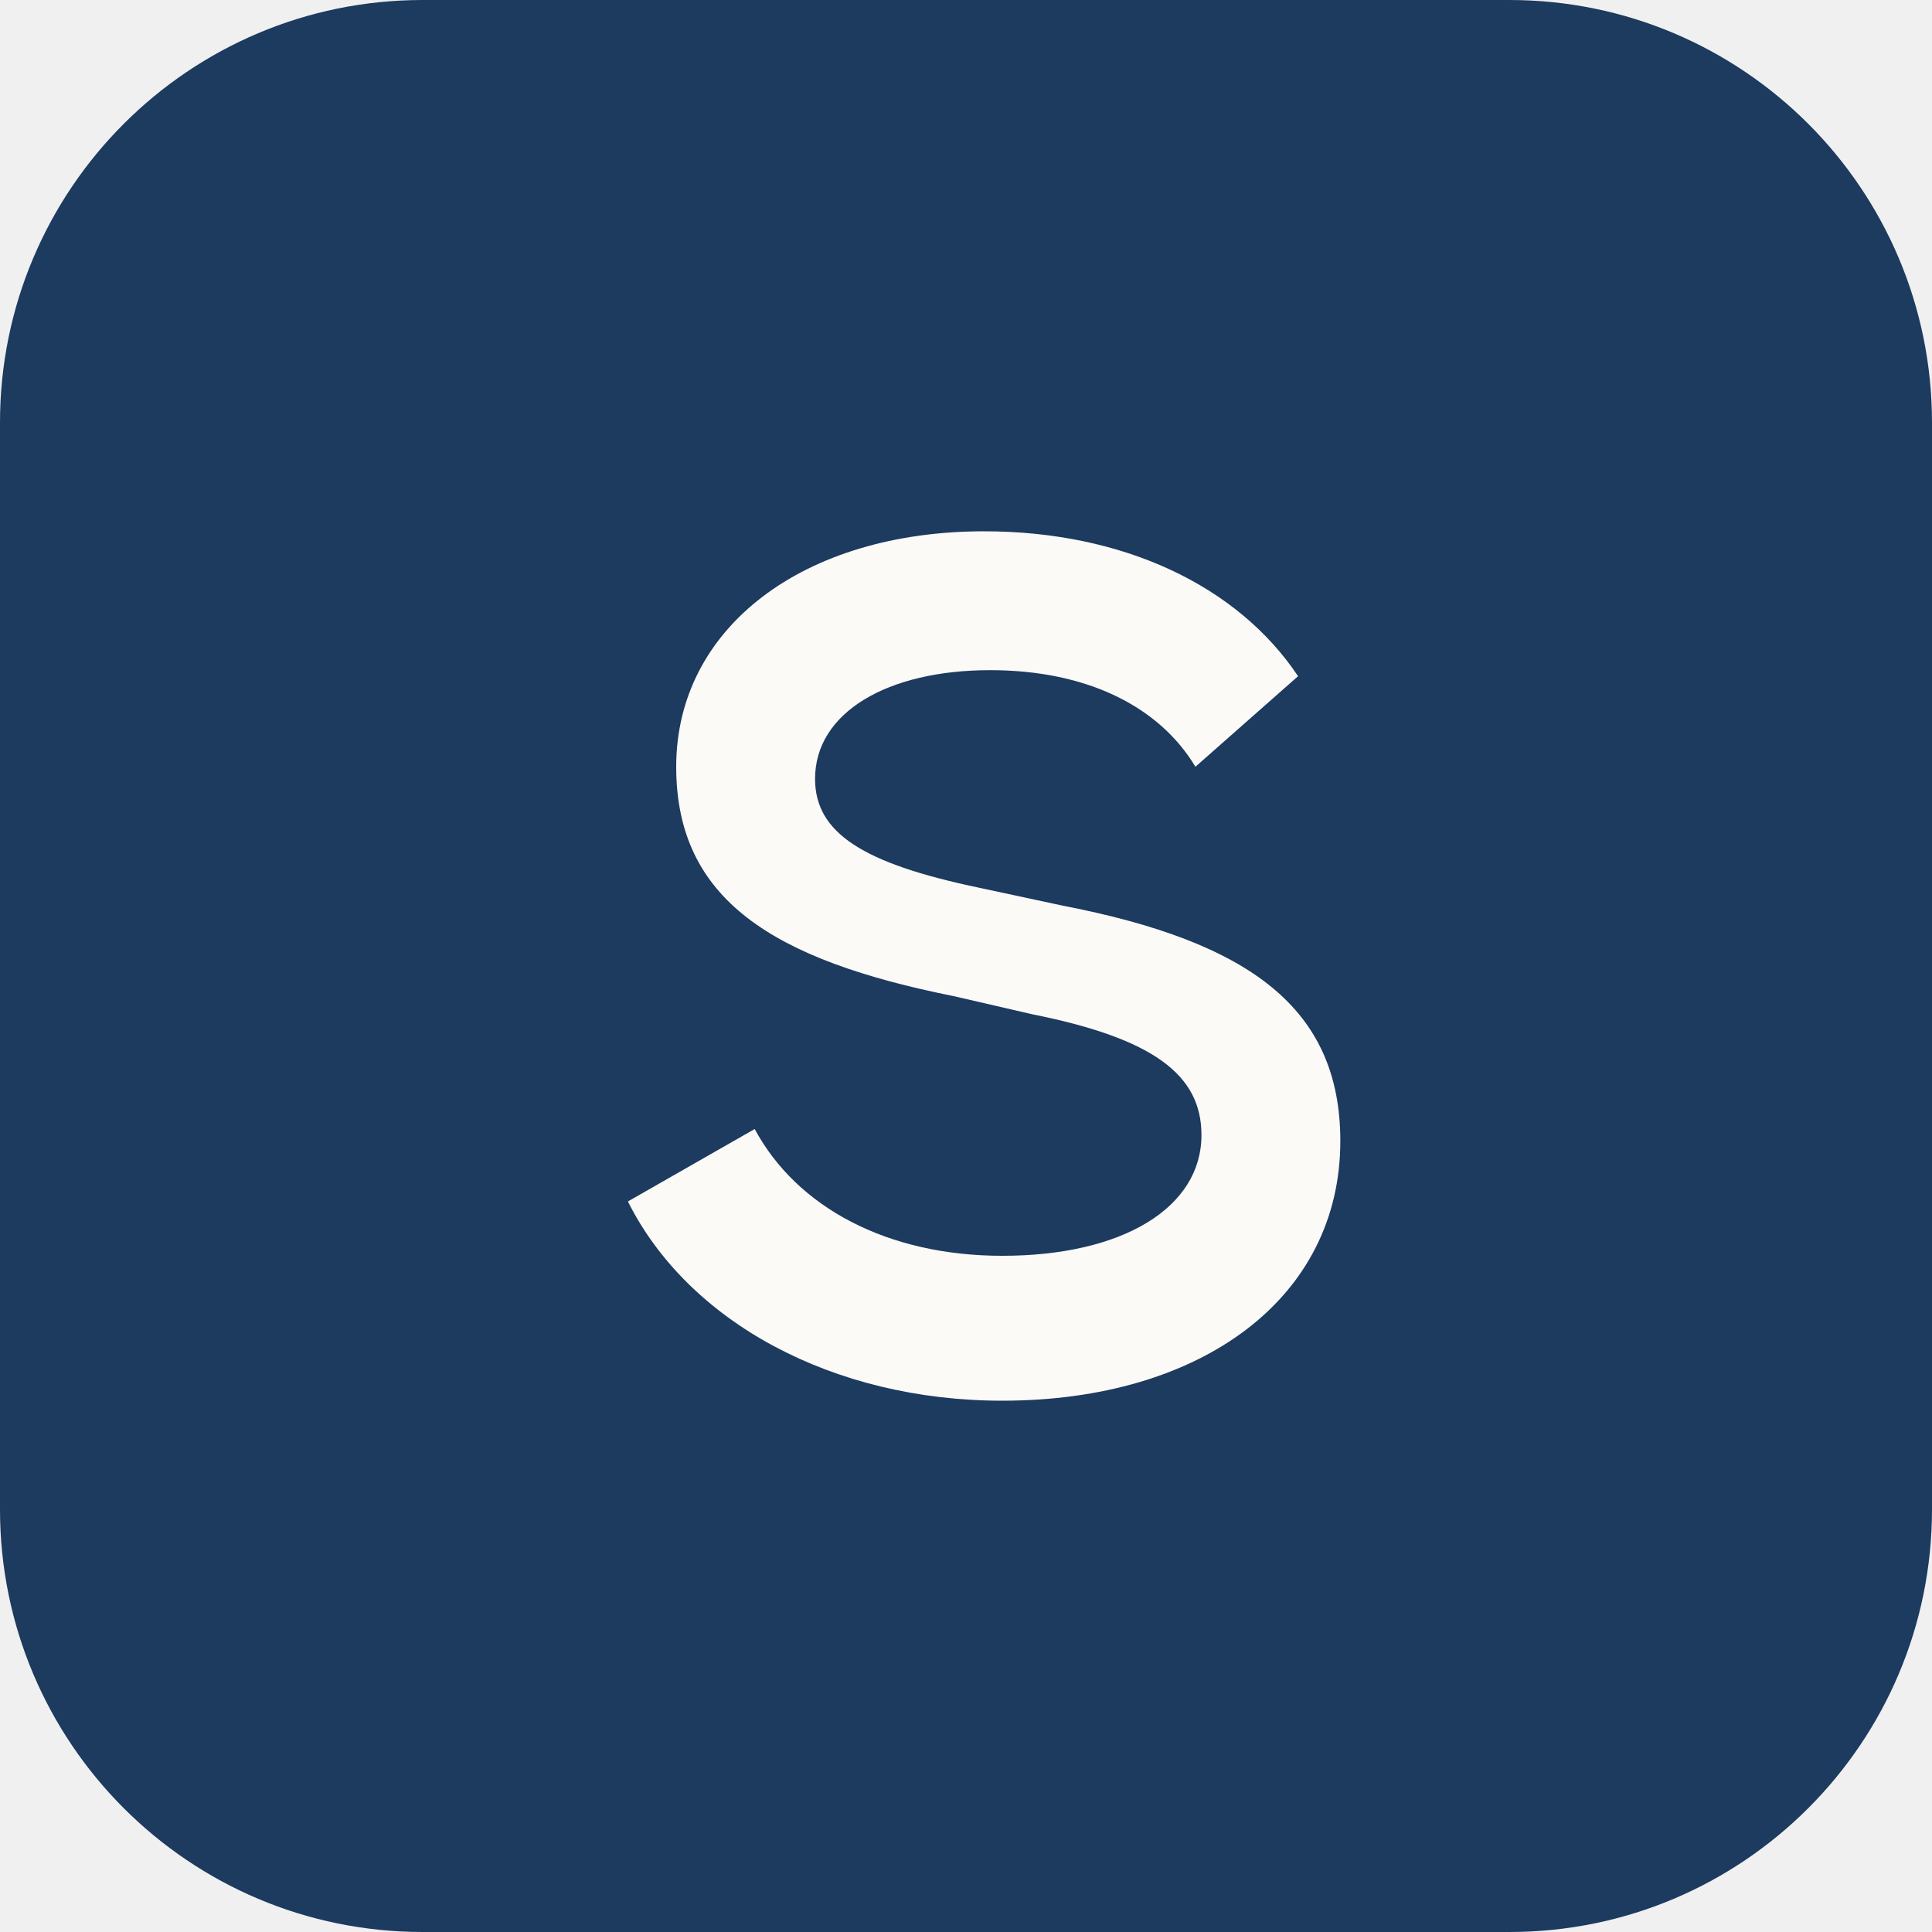
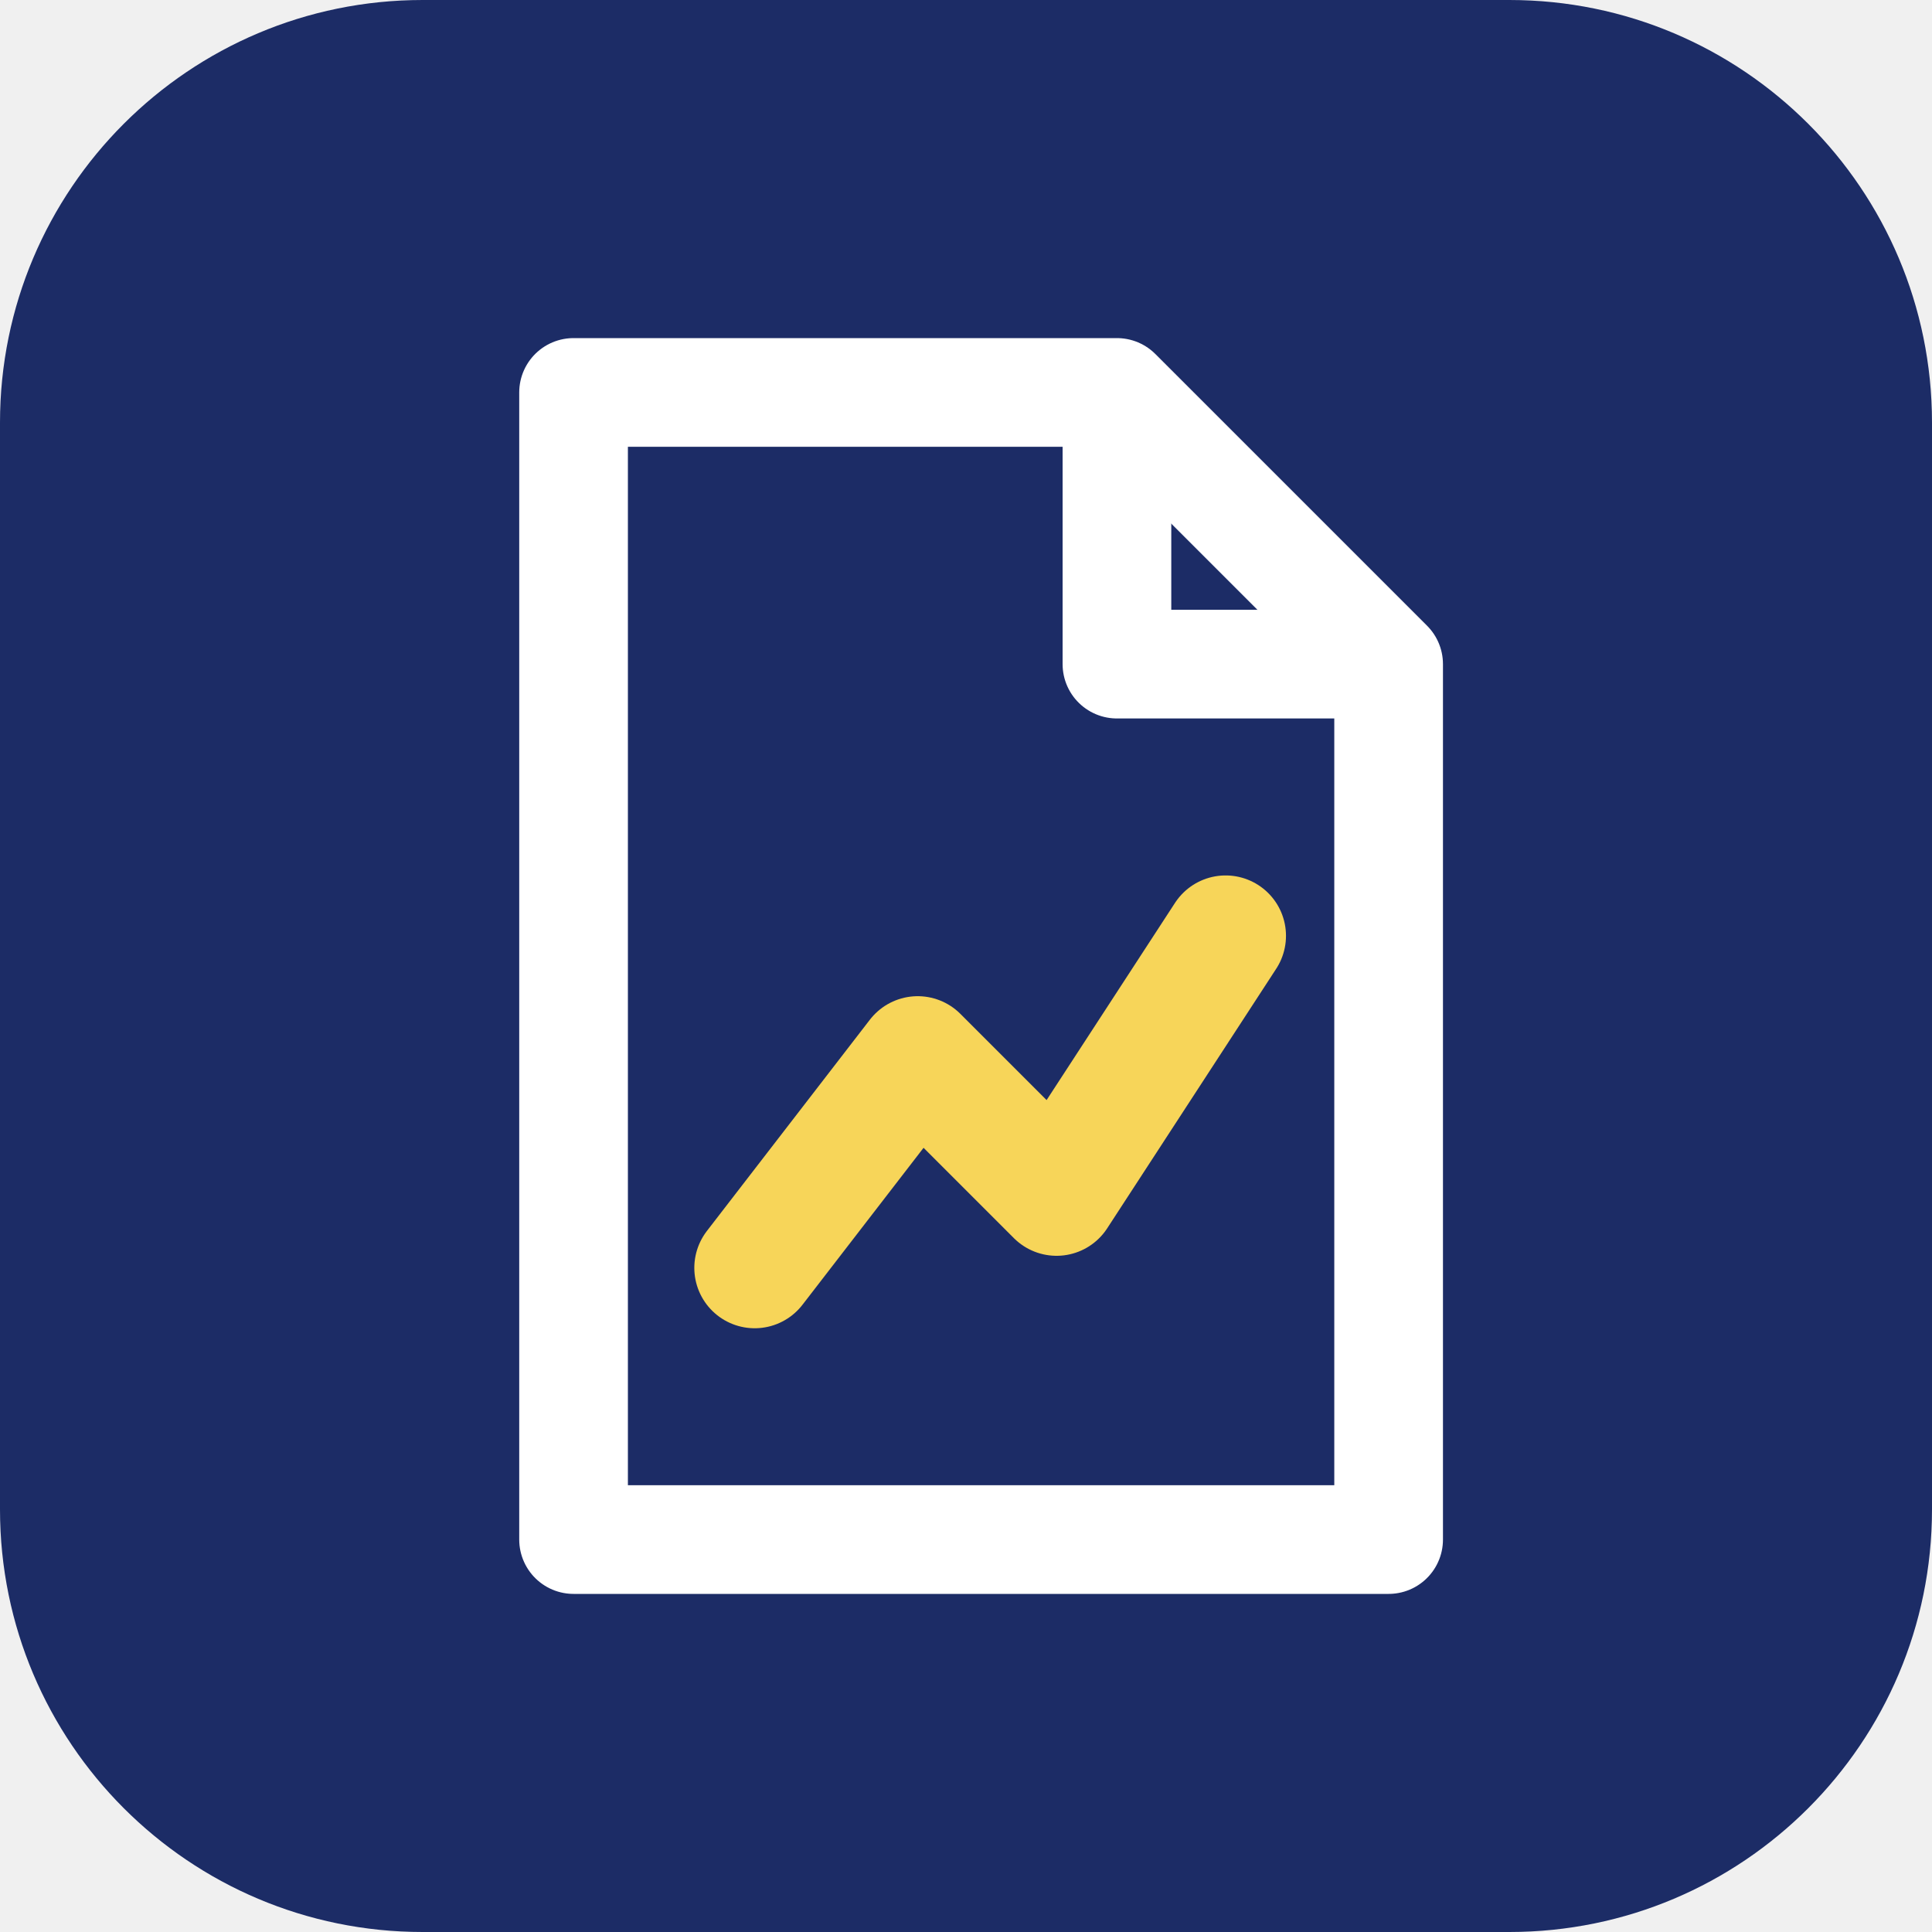
<svg xmlns="http://www.w3.org/2000/svg" viewBox="0 0 32 32">
-   <rect width="32" height="32" rx="7" fill="#1d3a5f" />
-   <path d="M21.5 11.2c-1-1.5-2.9-2.4-5.2-2.4-3 0-5.1 1.6-5.1 3.9 0 2.2 1.6 3.2 4.6 3.8l1.3.3c2 .4 2.8 1 2.8 2 0 1.2-1.3 2-3.3 2-1.9 0-3.4-.8-4.1-2.1l-2.1 1.2c1 2 3.4 3.3 6.2 3.3 3.3 0 5.6-1.7 5.6-4.3 0-2.2-1.5-3.3-4.6-3.9l-1.4-.3c-1.9-.4-2.7-.9-2.7-1.8 0-1.1 1.2-1.8 2.9-1.8 1.6 0 2.8.6 3.4 1.6z" fill="#fbfaf7" />
+   <rect width="32" height="32" rx="7" fill="#1c2c66" />
+   <path d="M9.5 6.5h9l4.5 4.5v14.5h-13.5z" fill="none" stroke="#fff" stroke-width="1.8" stroke-linejoin="round" />
+   <path d="M18.5 6.5V11H23" fill="none" stroke="#fff" stroke-width="1.8" stroke-linejoin="round" />
+   <path d="M12.5 21l2.7-3.5 2.3 2.3 2.8-4.3" fill="none" stroke="#f7d559" stroke-width="2" stroke-linecap="round" stroke-linejoin="round" />
</svg>
